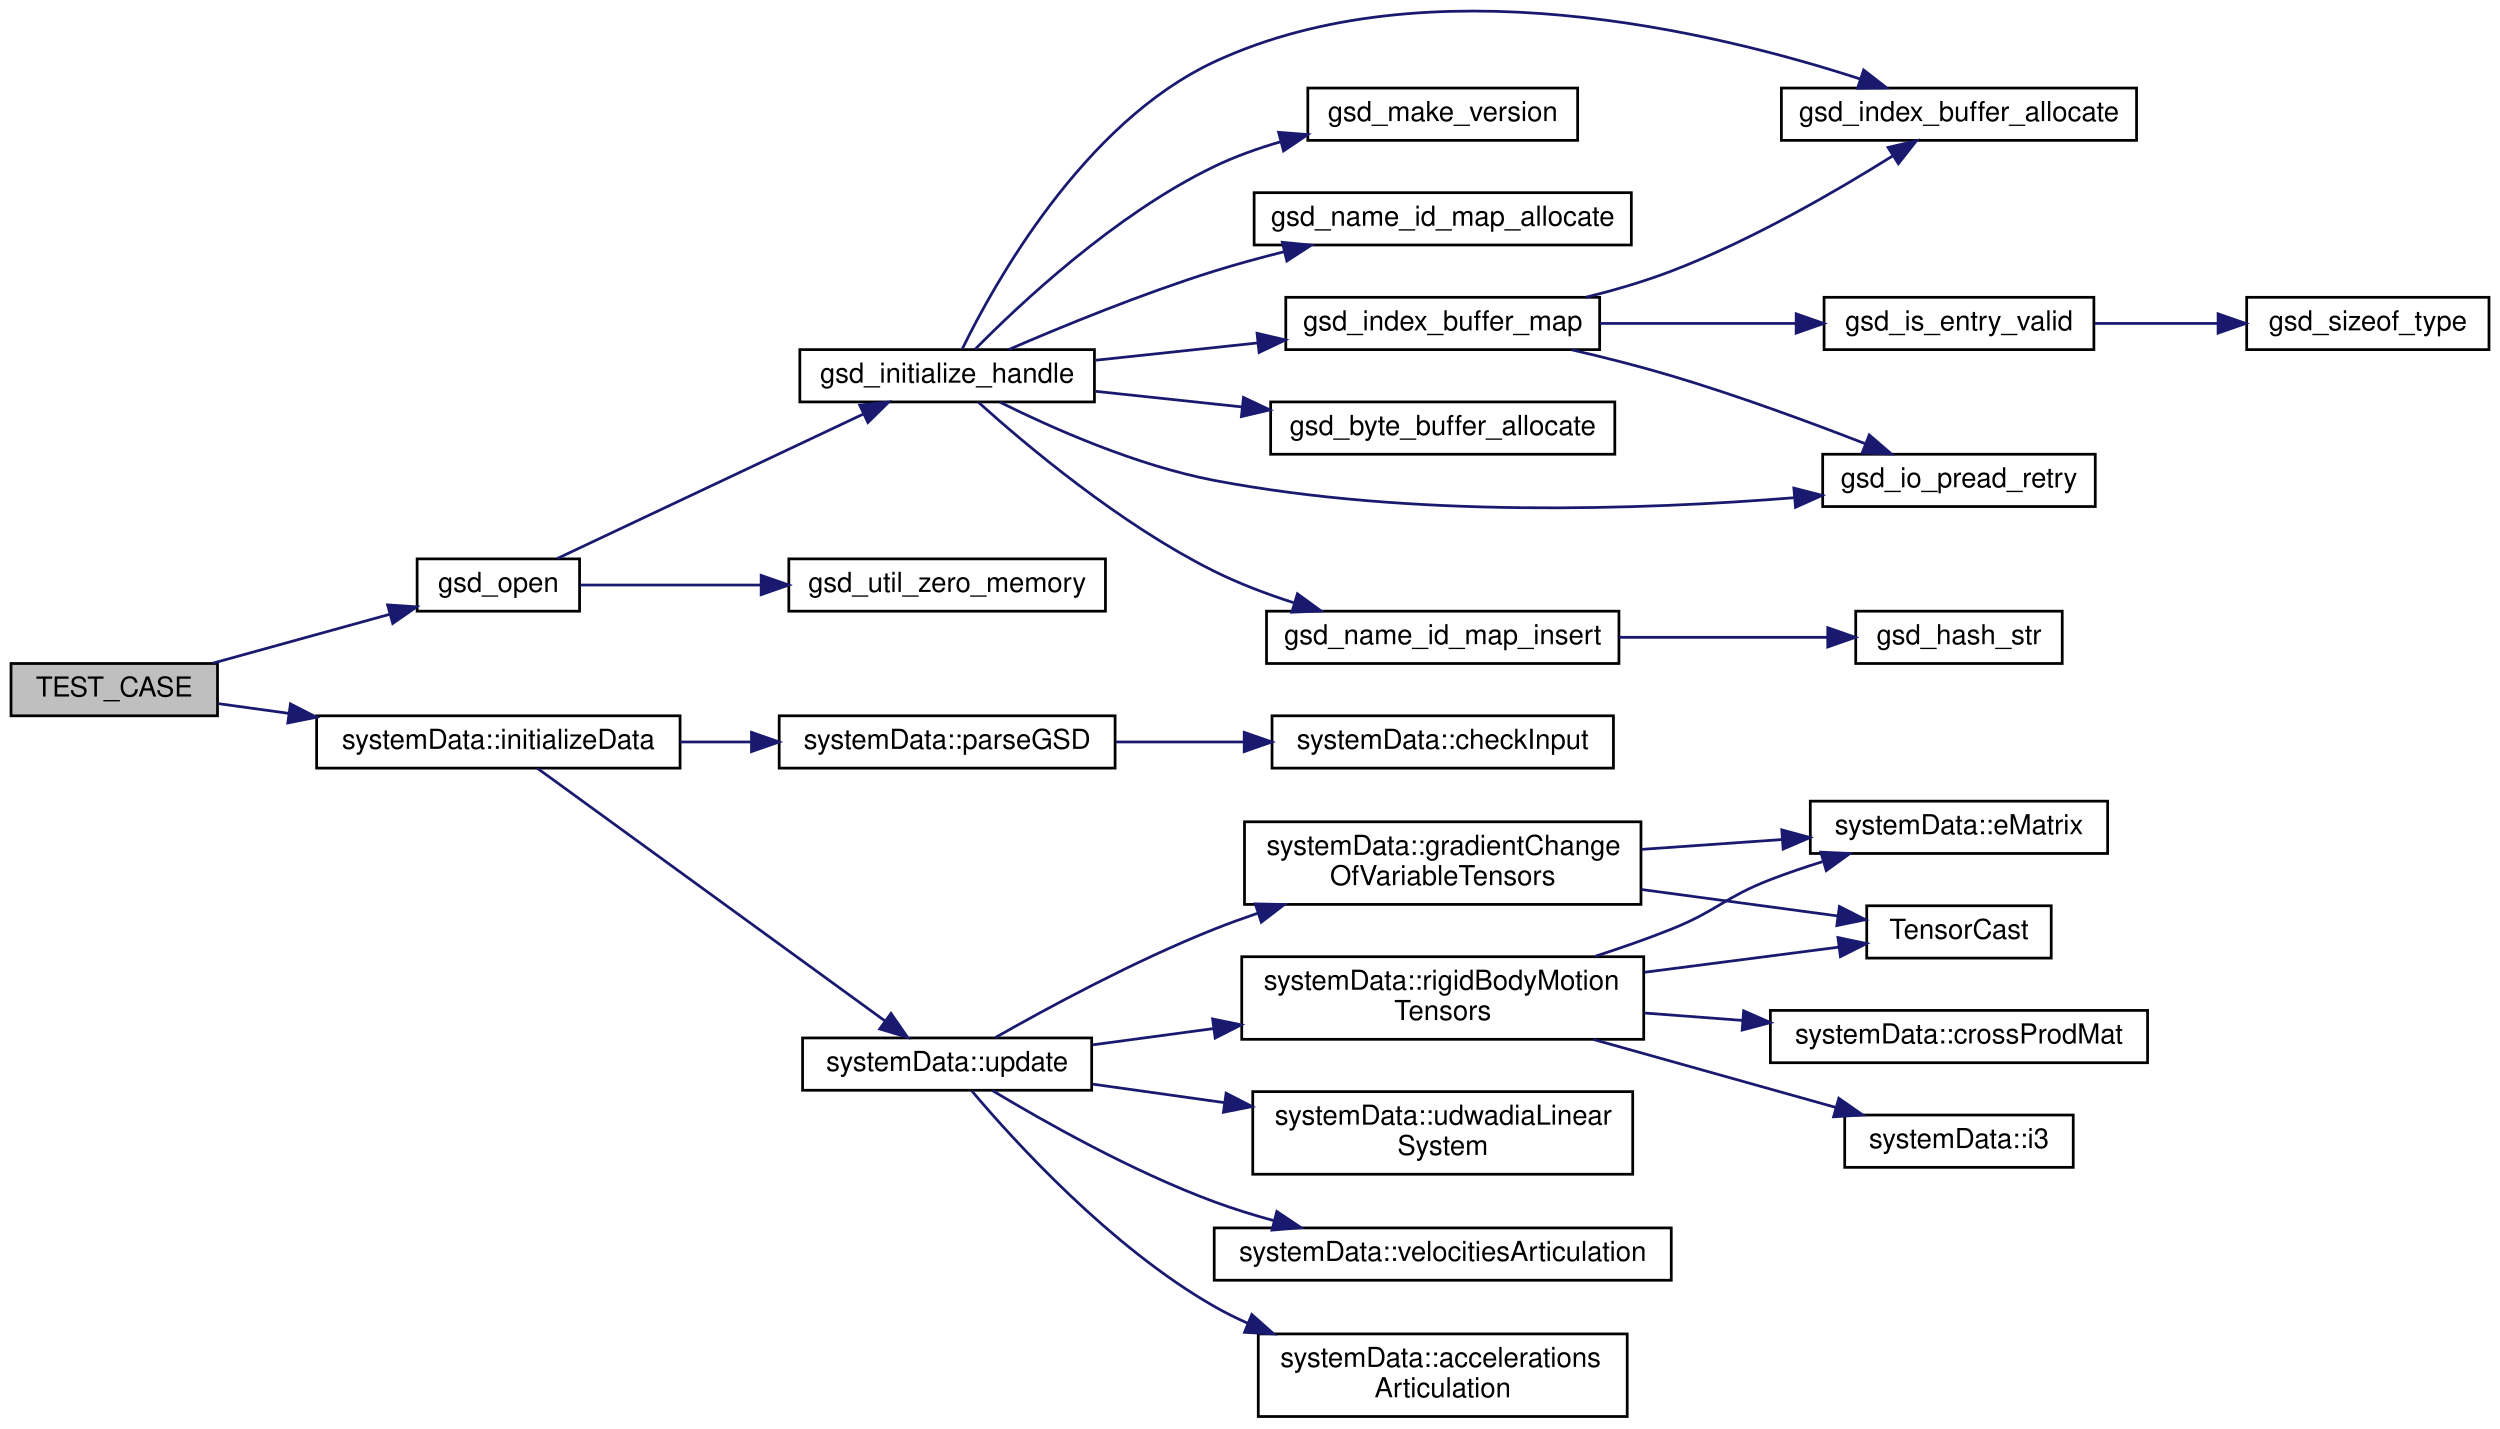
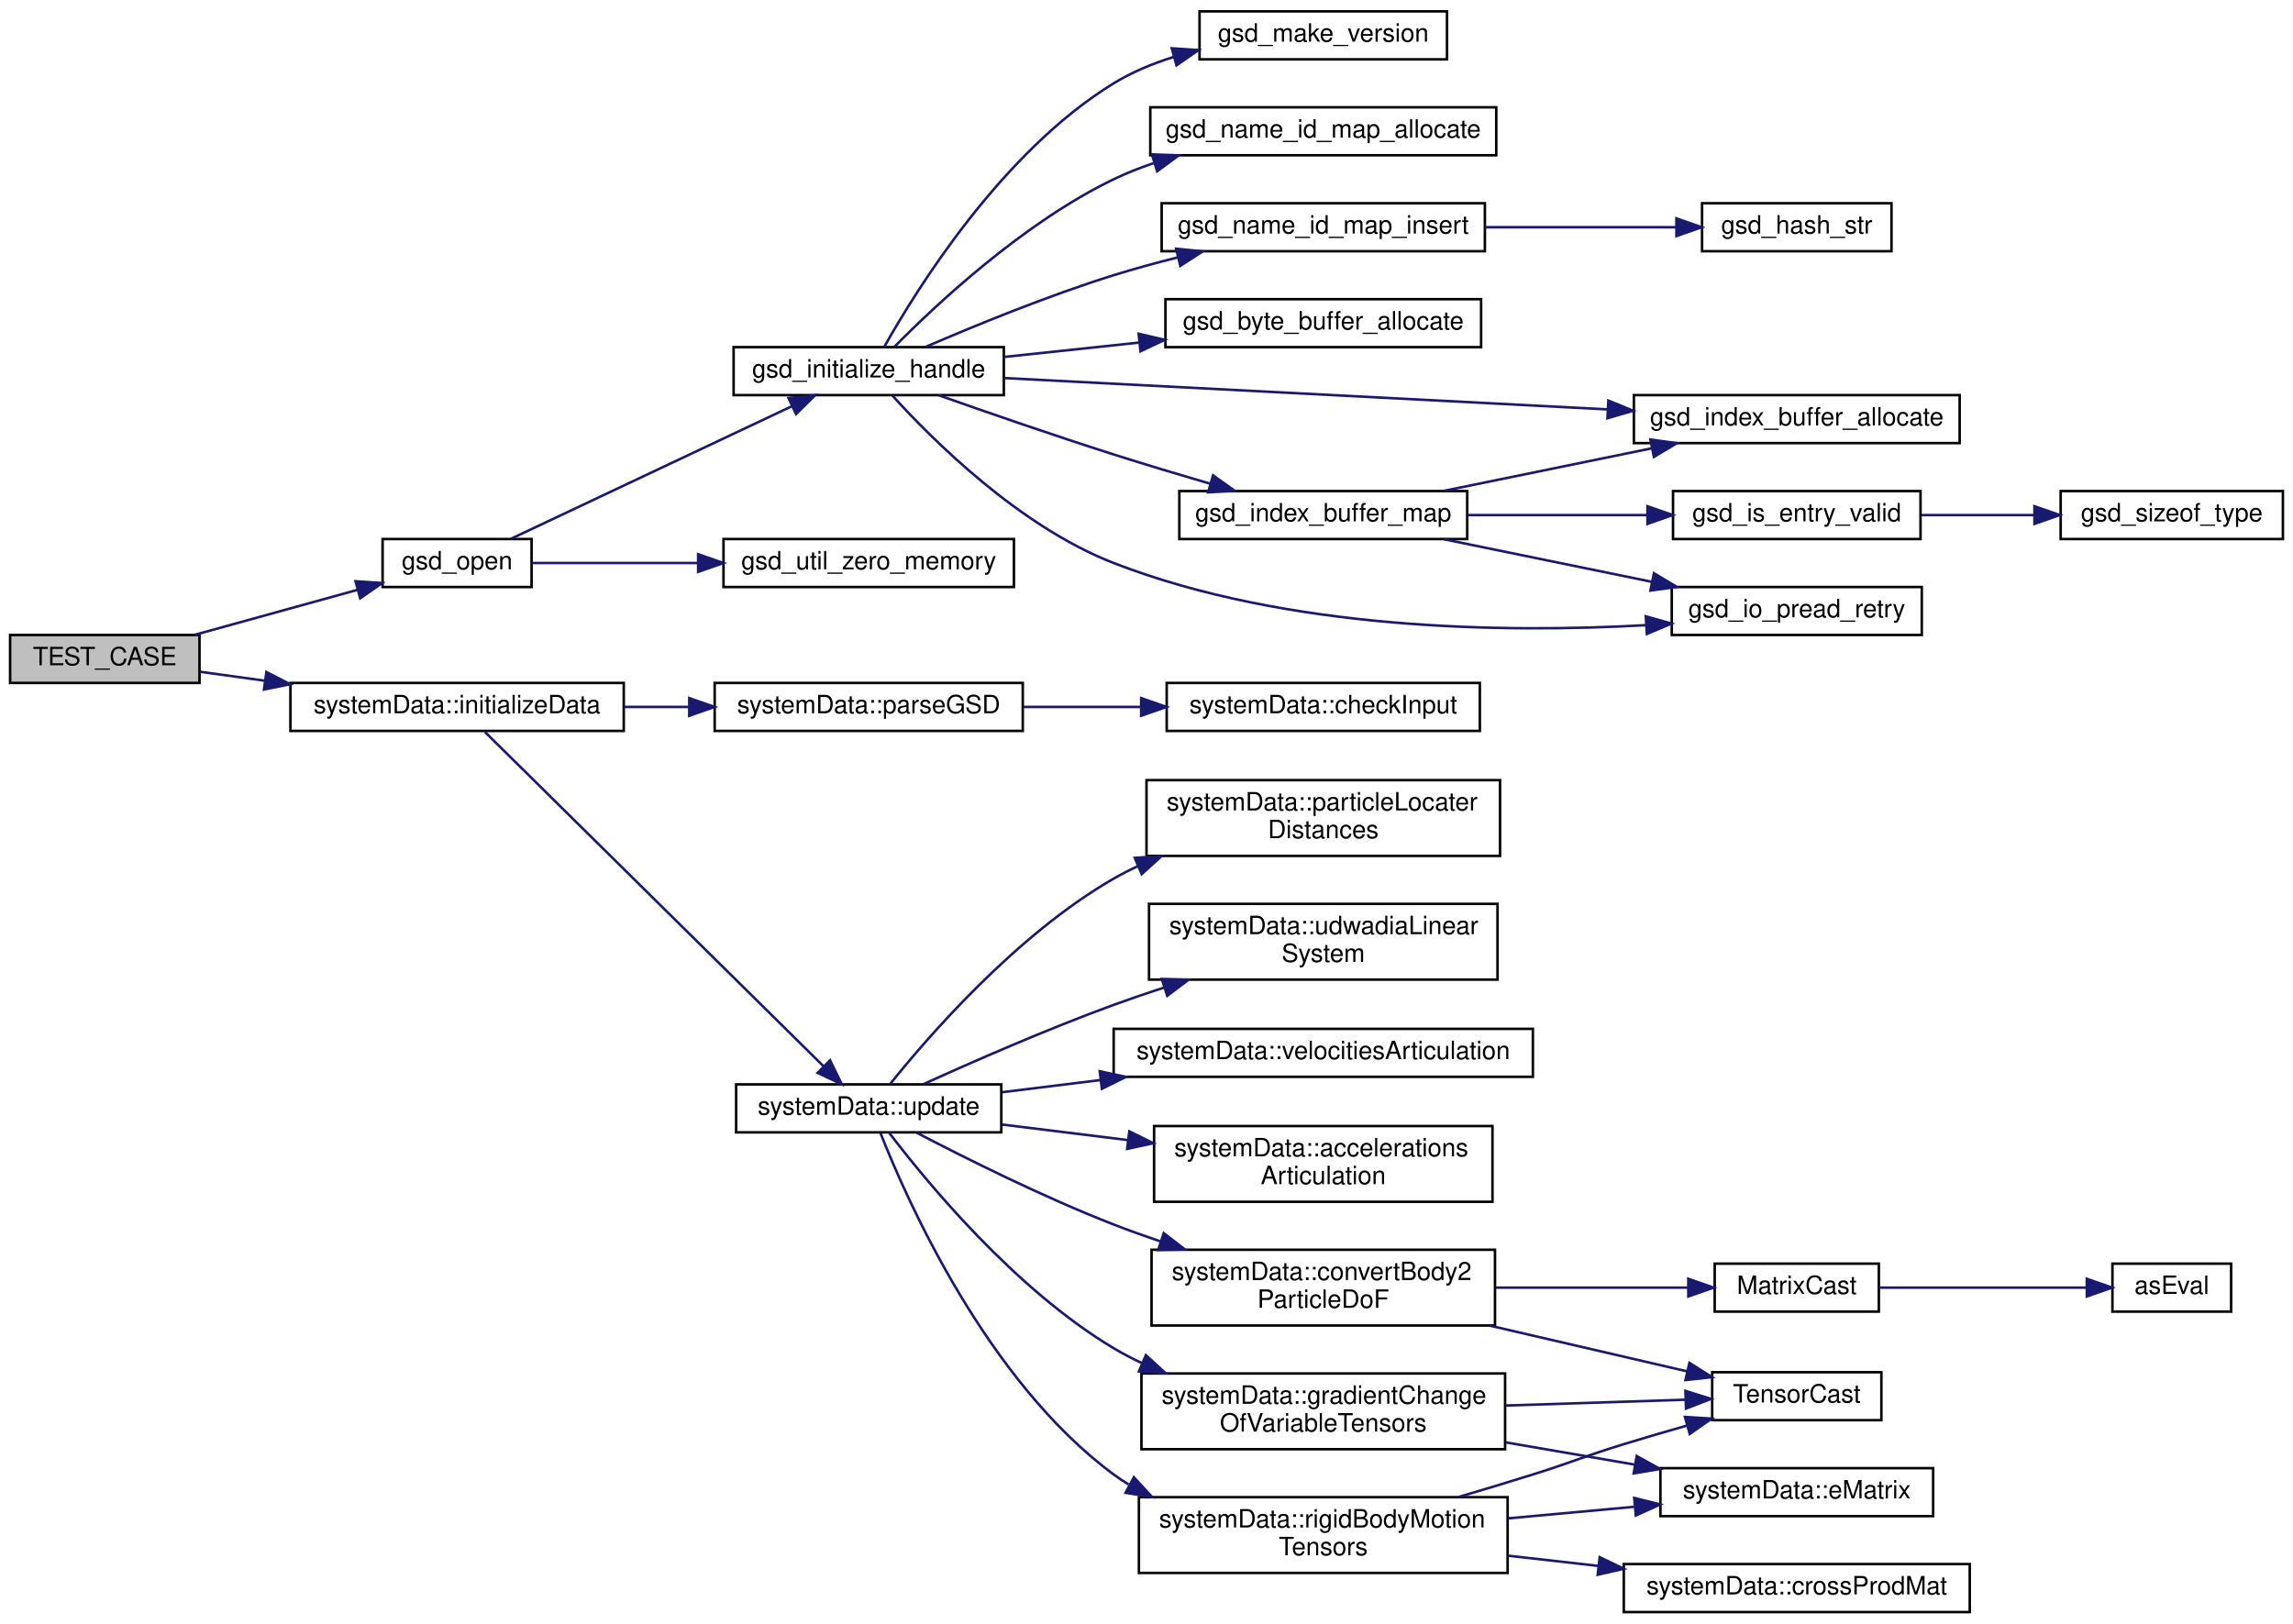
- <svg xmlns="http://www.w3.org/2000/svg" xmlns:xlink="http://www.w3.org/1999/xlink" width="908pt" height="519pt" viewBox="0.00 0.00 908.00 518.96">
-   <g id="graph0" class="graph" transform="scale(1 1) rotate(0) translate(4 514.96)">
+ <svg xmlns="http://www.w3.org/2000/svg" xmlns:xlink="http://www.w3.org/1999/xlink" width="908pt" height="643pt" viewBox="0.00 0.00 908.00 643.00">
+   <g id="graph0" class="graph" transform="scale(1 1) rotate(0) translate(4 639)">
    <g id="node1" class="node">
      <g id="a_node1">
        <a xlink:title=" ">
-           <polygon fill="#bfbfbf" stroke="black" points="0,-255 0,-274 75,-274 75,-255 0,-255" />
-           <text text-anchor="middle" x="37.5" y="-262" font-family="Helvetica,sans-Serif" font-size="10.00">TEST_CASE</text>
+           <polygon fill="#bfbfbf" stroke="black" points="0,-368.5 0,-387.5 75,-387.5 75,-368.5 0,-368.5" />
+           <text text-anchor="middle" x="37.5" y="-375.5" font-family="Helvetica,sans-Serif" font-size="10.00">TEST_CASE</text>
        </a>
      </g>
    </g>
    <g id="node2" class="node">
      <g id="a_node2">
        <a xlink:href="gsd_8c.html#ad8933dcce55fd8101b5688f382c10a8e" target="_top" xlink:title=" ">
-           <polygon fill="none" stroke="black" points="147.5,-293 147.5,-312 206.5,-312 206.5,-293 147.5,-293" />
-           <text text-anchor="middle" x="177" y="-300" font-family="Helvetica,sans-Serif" font-size="10.00">gsd_open</text>
+           <polygon fill="none" stroke="black" points="147.5,-406.5 147.5,-425.5 206.5,-425.5 206.5,-406.5 147.5,-406.5" />
+           <text text-anchor="middle" x="177" y="-413.5" font-family="Helvetica,sans-Serif" font-size="10.00">gsd_open</text>
        </a>
      </g>
    </g>
    <g id="edge1" class="edge">
-       <path fill="none" stroke="midnightblue" d="M73.2,-274.09C92.8,-279.51 117.34,-286.29 137.53,-291.87" />
-       <polygon fill="midnightblue" stroke="midnightblue" points="136.77,-295.29 147.34,-294.58 138.64,-288.54 136.77,-295.29" />
+       <path fill="none" stroke="midnightblue" d="M73.2,-387.59C92.8,-393.01 117.34,-399.79 137.53,-405.37" />
+       <polygon fill="midnightblue" stroke="midnightblue" points="136.77,-408.79 147.34,-408.08 138.64,-402.04 136.77,-408.79" />
    </g>
    <g id="node15" class="node">
      <g id="a_node15">
        <a xlink:href="classsystemData.html#ad2ba3455704ef6cec1aac76a417e91e9" target="_top" xlink:title="Function loads data from GSD file using GSDUtil class.">
-           <polygon fill="none" stroke="black" points="111,-236 111,-255 243,-255 243,-236 111,-236" />
-           <text text-anchor="middle" x="177" y="-243" font-family="Helvetica,sans-Serif" font-size="10.00">systemData::initializeData</text>
+           <polygon fill="none" stroke="black" points="111,-349.5 111,-368.5 243,-368.5 243,-349.5 111,-349.5" />
+           <text text-anchor="middle" x="177" y="-356.5" font-family="Helvetica,sans-Serif" font-size="10.00">systemData::initializeData</text>
        </a>
      </g>
    </g>
    <g id="edge16" class="edge">
-       <path fill="none" stroke="midnightblue" d="M75.35,-259.41C83.32,-258.31 92.04,-257.1 100.89,-255.88" />
-       <polygon fill="midnightblue" stroke="midnightblue" points="101.49,-259.33 110.91,-254.49 100.53,-252.4 101.49,-259.33" />
+       <path fill="none" stroke="midnightblue" d="M75.35,-372.91C83.32,-371.81 92.04,-370.6 100.89,-369.38" />
+       <polygon fill="midnightblue" stroke="midnightblue" points="101.49,-372.83 110.91,-367.99 100.53,-365.9 101.49,-372.83" />
    </g>
    <g id="node3" class="node">
      <g id="a_node3">
        <a xlink:href="gsd_8c.html#ac159dfbfd790607f85073ad2d8464a8b" target="_top" xlink:title=" ">
-           <polygon fill="none" stroke="black" points="286.5,-369 286.5,-388 393.5,-388 393.5,-369 286.5,-369" />
-           <text text-anchor="middle" x="340" y="-376" font-family="Helvetica,sans-Serif" font-size="10.00">gsd_initialize_handle</text>
+           <polygon fill="none" stroke="black" points="286.5,-482.5 286.5,-501.5 393.5,-501.5 393.5,-482.5 286.5,-482.5" />
+           <text text-anchor="middle" x="340" y="-489.5" font-family="Helvetica,sans-Serif" font-size="10.00">gsd_initialize_handle</text>
        </a>
      </g>
    </g>
    <g id="edge2" class="edge">
-       <path fill="none" stroke="midnightblue" d="M198.39,-312.13C226.46,-325.37 277.17,-349.31 309.41,-364.53" />
-       <polygon fill="midnightblue" stroke="midnightblue" points="308.24,-367.85 318.77,-368.95 311.23,-361.52 308.24,-367.85" />
+       <path fill="none" stroke="midnightblue" d="M198.39,-425.63C226.46,-438.87 277.17,-462.81 309.41,-478.03" />
+       <polygon fill="midnightblue" stroke="midnightblue" points="308.24,-481.35 318.77,-482.45 311.23,-475.02 308.24,-481.35" />
    </g>
    <g id="node14" class="node">
      <g id="a_node14">
        <a xlink:href="gsd_8c.html#a9b05d58560daee2512f03bedf7b2926d" target="_top" xlink:title=" ">
-           <polygon fill="none" stroke="black" points="282.5,-293 282.5,-312 397.5,-312 397.5,-293 282.5,-293" />
-           <text text-anchor="middle" x="340" y="-300" font-family="Helvetica,sans-Serif" font-size="10.00">gsd_util_zero_memory</text>
+           <polygon fill="none" stroke="black" points="282.5,-406.5 282.5,-425.5 397.5,-425.5 397.5,-406.5 282.5,-406.5" />
+           <text text-anchor="middle" x="340" y="-413.5" font-family="Helvetica,sans-Serif" font-size="10.00">gsd_util_zero_memory</text>
        </a>
      </g>
    </g>
    <g id="edge15" class="edge">
-       <path fill="none" stroke="midnightblue" d="M206.78,-302.5C225.06,-302.5 249.51,-302.5 272.41,-302.5" />
-       <polygon fill="midnightblue" stroke="midnightblue" points="272.45,-306 282.45,-302.5 272.45,-299 272.45,-306" />
+       <path fill="none" stroke="midnightblue" d="M206.78,-416C225.06,-416 249.51,-416 272.41,-416" />
+       <polygon fill="midnightblue" stroke="midnightblue" points="272.45,-419.5 282.45,-416 272.45,-412.5 272.45,-419.5" />
    </g>
    <g id="node4" class="node">
      <g id="a_node4">
        <a xlink:href="gsd_8c.html#aeaf487909ab334303fa478cf4a126d6f" target="_top" xlink:title=" ">
-           <polygon fill="none" stroke="black" points="457.5,-350 457.5,-369 582.5,-369 582.5,-350 457.5,-350" />
-           <text text-anchor="middle" x="520" y="-357" font-family="Helvetica,sans-Serif" font-size="10.00">gsd_byte_buffer_allocate</text>
+           <polygon fill="none" stroke="black" points="457.5,-501.5 457.5,-520.5 582.5,-520.5 582.5,-501.5 457.5,-501.5" />
+           <text text-anchor="middle" x="520" y="-508.5" font-family="Helvetica,sans-Serif" font-size="10.00">gsd_byte_buffer_allocate</text>
        </a>
      </g>
    </g>
    <g id="edge3" class="edge">
-       <path fill="none" stroke="midnightblue" d="M393.92,-372.85C410.54,-371.08 429.18,-369.09 446.9,-367.2" />
-       <polygon fill="midnightblue" stroke="midnightblue" points="447.62,-370.64 457.2,-366.1 446.88,-363.68 447.62,-370.64" />
+       <path fill="none" stroke="midnightblue" d="M393.92,-497.65C410.54,-499.42 429.18,-501.41 446.9,-503.3" />
+       <polygon fill="midnightblue" stroke="midnightblue" points="446.88,-506.82 457.2,-504.4 447.62,-499.86 446.88,-506.82" />
    </g>
    <g id="node5" class="node">
      <g id="a_node5">
        <a xlink:href="gsd_8c.html#ae1948c93f77d642c4e3797fe7e5f2095" target="_top" xlink:title=" ">
-           <polygon fill="none" stroke="black" points="643,-464 643,-483 772,-483 772,-464 643,-464" />
-           <text text-anchor="middle" x="707.5" y="-471" font-family="Helvetica,sans-Serif" font-size="10.00">gsd_index_buffer_allocate</text>
+           <polygon fill="none" stroke="black" points="643,-463.5 643,-482.5 772,-482.5 772,-463.5 643,-463.5" />
+           <text text-anchor="middle" x="707.5" y="-470.5" font-family="Helvetica,sans-Serif" font-size="10.00">gsd_index_buffer_allocate</text>
        </a>
      </g>
    </g>
    <g id="edge4" class="edge">
-       <path fill="none" stroke="midnightblue" d="M345.52,-388.29C356.92,-411.64 389.38,-470.34 437,-492.5 514.51,-528.56 618.25,-503.65 671.59,-486.3" />
-       <polygon fill="midnightblue" stroke="midnightblue" points="672.88,-489.56 681.25,-483.06 670.66,-482.92 672.88,-489.56" />
+       <path fill="none" stroke="midnightblue" d="M393.76,-489.26C456.5,-486 561.64,-480.53 632.49,-476.85" />
+       <polygon fill="midnightblue" stroke="midnightblue" points="632.89,-480.33 642.69,-476.32 632.52,-473.34 632.89,-480.33" />
    </g>
    <g id="node6" class="node">
      <g id="a_node6">
        <a xlink:href="gsd_8c.html#a6fe75caf6c4df550af2455a0c40bfbdf" target="_top" xlink:title=" ">
-           <polygon fill="none" stroke="black" points="463,-388 463,-407 577,-407 577,-388 463,-388" />
-           <text text-anchor="middle" x="520" y="-395" font-family="Helvetica,sans-Serif" font-size="10.00">gsd_index_buffer_map</text>
+           <polygon fill="none" stroke="black" points="463,-425.5 463,-444.5 577,-444.5 577,-425.5 463,-425.5" />
+           <text text-anchor="middle" x="520" y="-432.5" font-family="Helvetica,sans-Serif" font-size="10.00">gsd_index_buffer_map</text>
        </a>
      </g>
    </g>
    <g id="edge5" class="edge">
-       <path fill="none" stroke="midnightblue" d="M393.92,-384.15C412.42,-386.12 433.43,-388.37 452.87,-390.44" />
-       <polygon fill="midnightblue" stroke="midnightblue" points="452.56,-393.93 462.87,-391.51 453.3,-386.97 452.56,-393.93" />
+       <path fill="none" stroke="midnightblue" d="M367.79,-482.42C386.98,-475.65 413.49,-466.48 437,-459 449.38,-455.06 462.89,-451.01 475.3,-447.38" />
+       <polygon fill="midnightblue" stroke="midnightblue" points="476.35,-450.72 484.98,-444.57 474.4,-444 476.35,-450.72" />
    </g>
    <g id="node7" class="node">
      <g id="a_node7">
        <a xlink:href="gsd_8c.html#ac1f41abbefbfe35337e7053d766c089b" target="_top" xlink:title=" ">
-           <polygon fill="none" stroke="black" points="658,-331 658,-350 757,-350 757,-331 658,-331" />
-           <text text-anchor="middle" x="707.5" y="-338" font-family="Helvetica,sans-Serif" font-size="10.00">gsd_io_pread_retry</text>
+           <polygon fill="none" stroke="black" points="658,-387.5 658,-406.5 757,-406.5 757,-387.5 658,-387.5" />
+           <text text-anchor="middle" x="707.5" y="-394.5" font-family="Helvetica,sans-Serif" font-size="10.00">gsd_io_pread_retry</text>
        </a>
      </g>
    </g>
    <g id="edge10" class="edge">
-       <path fill="none" stroke="midnightblue" d="M359.14,-368.92C377.99,-359.54 408.65,-345.91 437,-340.5 508.46,-326.87 592.53,-329.8 647.53,-334.2" />
-       <polygon fill="midnightblue" stroke="midnightblue" points="647.53,-337.71 657.79,-335.06 648.12,-330.73 647.53,-337.71" />
+       <path fill="none" stroke="midnightblue" d="M349.34,-482.36C364.7,-465.4 399.34,-430.61 437,-416 505.75,-389.33 591.7,-388.25 647.79,-391.39" />
+       <polygon fill="midnightblue" stroke="midnightblue" points="647.71,-394.89 657.91,-392.02 648.15,-387.91 647.71,-394.89" />
    </g>
    <g id="node10" class="node">
      <g id="a_node10">
        <a xlink:href="gsd_8c.html#a493ef951956c9f98adff89a80ddb3fa6" target="_top" xlink:title=" ">
-           <polygon fill="none" stroke="black" points="471,-464 471,-483 569,-483 569,-464 471,-464" />
-           <text text-anchor="middle" x="520" y="-471" font-family="Helvetica,sans-Serif" font-size="10.00">gsd_make_version</text>
+           <polygon fill="none" stroke="black" points="471,-615.5 471,-634.5 569,-634.5 569,-615.5 471,-615.5" />
+           <text text-anchor="middle" x="520" y="-622.5" font-family="Helvetica,sans-Serif" font-size="10.00">gsd_make_version</text>
        </a>
      </g>
    </g>
    <g id="edge11" class="edge">
-       <path fill="none" stroke="midnightblue" d="M350.1,-388.07C366.1,-404.3 400.99,-437.17 437,-454.5 444.57,-458.14 452.88,-461.11 461.21,-463.52" />
-       <polygon fill="midnightblue" stroke="midnightblue" points="460.39,-466.92 470.95,-466.1 462.18,-460.16 460.39,-466.92" />
+       <path fill="none" stroke="midnightblue" d="M346.25,-501.77C358.76,-524.06 392.64,-578.85 437,-606 444.26,-610.44 452.45,-613.85 460.79,-616.45" />
+       <polygon fill="midnightblue" stroke="midnightblue" points="460.01,-619.87 470.59,-619.17 461.88,-613.13 460.01,-619.87" />
    </g>
    <g id="node11" class="node">
      <g id="a_node11">
        <a xlink:href="gsd_8c.html#aebfeb70fcbc089409a7179af7d814554" target="_top" xlink:title=" ">
-           <polygon fill="none" stroke="black" points="451.5,-426 451.5,-445 588.5,-445 588.5,-426 451.5,-426" />
-           <text text-anchor="middle" x="520" y="-433" font-family="Helvetica,sans-Serif" font-size="10.00">gsd_name_id_map_allocate</text>
+           <polygon fill="none" stroke="black" points="451.5,-577.5 451.5,-596.5 588.5,-596.5 588.5,-577.5 451.5,-577.5" />
+           <text text-anchor="middle" x="520" y="-584.5" font-family="Helvetica,sans-Serif" font-size="10.00">gsd_name_id_map_allocate</text>
        </a>
      </g>
    </g>
    <g id="edge12" class="edge">
-       <path fill="none" stroke="midnightblue" d="M362.4,-388.04C381.64,-396.36 410.82,-408.34 437,-416.5 445.12,-419.03 453.79,-421.4 462.34,-423.54" />
-       <polygon fill="midnightblue" stroke="midnightblue" points="461.73,-426.99 472.27,-425.94 463.38,-420.19 461.73,-426.99" />
+       <path fill="none" stroke="midnightblue" d="M350.1,-501.57C366.1,-517.8 400.99,-550.67 437,-568 442.02,-570.42 447.36,-572.53 452.82,-574.39" />
+       <polygon fill="midnightblue" stroke="midnightblue" points="452.14,-577.84 462.73,-577.45 454.21,-571.16 452.14,-577.84" />
    </g>
    <g id="node12" class="node">
      <g id="a_node12">
        <a xlink:href="gsd_8c.html#a6c8c2e5a49ac4eb01a95be2e0df06eb9" target="_top" xlink:title=" ">
-           <polygon fill="none" stroke="black" points="456,-274 456,-293 584,-293 584,-274 456,-274" />
-           <text text-anchor="middle" x="520" y="-281" font-family="Helvetica,sans-Serif" font-size="10.00">gsd_name_id_map_insert</text>
+           <polygon fill="none" stroke="black" points="456,-539.5 456,-558.5 584,-558.5 584,-539.5 456,-539.5" />
+           <text text-anchor="middle" x="520" y="-546.5" font-family="Helvetica,sans-Serif" font-size="10.00">gsd_name_id_map_insert</text>
        </a>
      </g>
    </g>
    <g id="edge13" class="edge">
-       <path fill="none" stroke="midnightblue" d="M351.4,-368.84C368.19,-353.72 402.84,-324.46 437,-307.5 446.07,-303 456.13,-299.19 466.01,-296.03" />
-       <polygon fill="midnightblue" stroke="midnightblue" points="467.22,-299.32 475.79,-293.08 465.2,-292.62 467.22,-299.32" />
+       <path fill="none" stroke="midnightblue" d="M362.4,-501.54C381.64,-509.86 410.82,-521.84 437,-530 445.12,-532.53 453.79,-534.9 462.34,-537.04" />
+       <polygon fill="midnightblue" stroke="midnightblue" points="461.73,-540.49 472.27,-539.44 463.38,-533.69 461.73,-540.49" />
    </g>
    <g id="edge6" class="edge">
-       <path fill="none" stroke="midnightblue" d="M571.96,-407.01C582.39,-409.59 593.17,-412.74 603,-416.5 632.07,-427.63 663.05,-445.59 683.45,-458.38" />
-       <polygon fill="midnightblue" stroke="midnightblue" points="681.73,-461.43 692.04,-463.85 685.49,-455.52 681.73,-461.43" />
+       <path fill="none" stroke="midnightblue" d="M567.81,-444.59C592.84,-449.72 623.84,-456.07 650.18,-461.46" />
+       <polygon fill="midnightblue" stroke="midnightblue" points="649.53,-464.9 660.03,-463.48 650.93,-458.04 649.53,-464.9" />
    </g>
    <g id="edge7" class="edge">
-       <path fill="none" stroke="midnightblue" d="M566.81,-387.94C578.67,-385.18 591.38,-381.97 603,-378.5 626.96,-371.36 653.42,-361.61 673.58,-353.77" />
-       <polygon fill="midnightblue" stroke="midnightblue" points="674.91,-357.01 682.94,-350.1 672.35,-350.5 674.91,-357.01" />
+       <path fill="none" stroke="midnightblue" d="M567.81,-425.41C592.84,-420.28 623.84,-413.93 650.18,-408.54" />
+       <polygon fill="midnightblue" stroke="midnightblue" points="650.93,-411.96 660.03,-406.52 649.53,-405.1 650.93,-411.96" />
    </g>
    <g id="node8" class="node">
      <g id="a_node8">
        <a xlink:href="gsd_8c.html#ab5d19295bedec41b7919caec2cb22759" target="_top" xlink:title=" ">
-           <polygon fill="none" stroke="black" points="658.5,-388 658.5,-407 756.5,-407 756.5,-388 658.5,-388" />
-           <text text-anchor="middle" x="707.5" y="-395" font-family="Helvetica,sans-Serif" font-size="10.00">gsd_is_entry_valid</text>
+           <polygon fill="none" stroke="black" points="658.5,-425.5 658.5,-444.5 756.5,-444.5 756.5,-425.5 658.5,-425.5" />
+           <text text-anchor="middle" x="707.5" y="-432.5" font-family="Helvetica,sans-Serif" font-size="10.00">gsd_is_entry_valid</text>
        </a>
      </g>
    </g>
    <g id="edge8" class="edge">
-       <path fill="none" stroke="midnightblue" d="M577.16,-397.5C599.63,-397.5 625.51,-397.5 648.19,-397.5" />
-       <polygon fill="midnightblue" stroke="midnightblue" points="648.37,-401 658.37,-397.5 648.37,-394 648.37,-401" />
+       <path fill="none" stroke="midnightblue" d="M577.16,-435C599.63,-435 625.51,-435 648.19,-435" />
+       <polygon fill="midnightblue" stroke="midnightblue" points="648.37,-438.5 658.37,-435 648.37,-431.5 648.37,-438.5" />
    </g>
    <g id="node9" class="node">
      <g id="a_node9">
        <a xlink:href="gsd_8c.html#ab1d1a8a5f73b37df0c706f41df3bdd69" target="_top" xlink:title=" ">
-           <polygon fill="none" stroke="black" points="812,-388 812,-407 900,-407 900,-388 812,-388" />
-           <text text-anchor="middle" x="856" y="-395" font-family="Helvetica,sans-Serif" font-size="10.00">gsd_sizeof_type</text>
+           <polygon fill="none" stroke="black" points="812,-425.5 812,-444.5 900,-444.5 900,-425.5 812,-425.5" />
+           <text text-anchor="middle" x="856" y="-432.5" font-family="Helvetica,sans-Serif" font-size="10.00">gsd_sizeof_type</text>
        </a>
      </g>
    </g>
    <g id="edge9" class="edge">
-       <path fill="none" stroke="midnightblue" d="M756.88,-397.5C771.09,-397.5 786.73,-397.5 801.26,-397.5" />
-       <polygon fill="midnightblue" stroke="midnightblue" points="801.61,-401 811.61,-397.5 801.61,-394 801.61,-401" />
+       <path fill="none" stroke="midnightblue" d="M756.88,-435C771.09,-435 786.73,-435 801.26,-435" />
+       <polygon fill="midnightblue" stroke="midnightblue" points="801.61,-438.5 811.61,-435 801.61,-431.5 801.61,-438.5" />
    </g>
    <g id="node13" class="node">
      <g id="a_node13">
        <a xlink:href="gsd_8c.html#a6d8087323ec29c58d907b9462b4a31da" target="_top" xlink:title=" ">
-           <polygon fill="none" stroke="black" points="670,-274 670,-293 745,-293 745,-274 670,-274" />
-           <text text-anchor="middle" x="707.5" y="-281" font-family="Helvetica,sans-Serif" font-size="10.00">gsd_hash_str</text>
+           <polygon fill="none" stroke="black" points="670,-539.5 670,-558.5 745,-558.5 745,-539.5 670,-539.5" />
+           <text text-anchor="middle" x="707.5" y="-546.5" font-family="Helvetica,sans-Serif" font-size="10.00">gsd_hash_str</text>
        </a>
      </g>
    </g>
    <g id="edge14" class="edge">
-       <path fill="none" stroke="midnightblue" d="M584.06,-283.5C608.84,-283.5 636.77,-283.5 659.69,-283.5" />
-       <polygon fill="midnightblue" stroke="midnightblue" points="659.84,-287 669.84,-283.5 659.84,-280 659.84,-287" />
+       <path fill="none" stroke="midnightblue" d="M584.06,-549C608.84,-549 636.77,-549 659.69,-549" />
+       <polygon fill="midnightblue" stroke="midnightblue" points="659.84,-552.5 669.84,-549 659.84,-545.5 659.84,-552.5" />
    </g>
    <g id="node16" class="node">
      <g id="a_node16">
        <a xlink:href="classsystemData.html#a74a503e80869c3ef4a9b6edefd132726" target="_top" xlink:title="Passes this (systemData shared pointer instance) into GSDUtil constructor to load data from input GSD...">
-           <polygon fill="none" stroke="black" points="279,-236 279,-255 401,-255 401,-236 279,-236" />
-           <text text-anchor="middle" x="340" y="-243" font-family="Helvetica,sans-Serif" font-size="10.00">systemData::parseGSD</text>
+           <polygon fill="none" stroke="black" points="279,-349.5 279,-368.5 401,-368.5 401,-349.5 279,-349.5" />
+           <text text-anchor="middle" x="340" y="-356.5" font-family="Helvetica,sans-Serif" font-size="10.00">systemData::parseGSD</text>
        </a>
      </g>
    </g>
    <g id="edge17" class="edge">
-       <path fill="none" stroke="midnightblue" d="M243.02,-245.5C251.55,-245.5 260.32,-245.5 268.93,-245.5" />
-       <polygon fill="midnightblue" stroke="midnightblue" points="268.94,-249 278.94,-245.5 268.94,-242 268.94,-249" />
+       <path fill="none" stroke="midnightblue" d="M243.02,-359C251.55,-359 260.32,-359 268.93,-359" />
+       <polygon fill="midnightblue" stroke="midnightblue" points="268.94,-362.5 278.94,-359 268.94,-355.5 268.94,-362.5" />
    </g>
    <g id="node18" class="node">
      <g id="a_node18">
        <a xlink:href="classsystemData.html#abe08e8ef40710f40f585342d24076085" target="_top" xlink:title="Updates all relevant rigid body motion tensors, respective gradients, and kinematic/Udwadia constrain...">
-           <polygon fill="none" stroke="black" points="287.5,-119 287.5,-138 392.5,-138 392.5,-119 287.5,-119" />
-           <text text-anchor="middle" x="340" y="-126" font-family="Helvetica,sans-Serif" font-size="10.00">systemData::update</text>
+           <polygon fill="none" stroke="black" points="287.5,-190.5 287.5,-209.5 392.5,-209.5 392.5,-190.5 287.5,-190.5" />
+           <text text-anchor="middle" x="340" y="-197.5" font-family="Helvetica,sans-Serif" font-size="10.00">systemData::update</text>
        </a>
      </g>
    </g>
    <g id="edge19" class="edge">
-       <path fill="none" stroke="midnightblue" d="M191.18,-235.93C218.89,-215.79 283.45,-168.87 317.34,-144.24" />
-       <polygon fill="midnightblue" stroke="midnightblue" points="319.61,-146.92 325.64,-138.21 315.5,-141.25 319.61,-146.92" />
+       <path fill="none" stroke="midnightblue" d="M188.07,-349.05C214.97,-322.49 288.69,-249.68 322.12,-216.67" />
+       <polygon fill="midnightblue" stroke="midnightblue" points="324.69,-219.06 329.34,-209.54 319.77,-214.07 324.69,-219.06" />
    </g>
    <g id="node17" class="node">
      <g id="a_node17">
        <a xlink:href="classsystemData.html#a3f978844a3292e9ca096be6741c48dc2" target="_top" xlink:title="Various assertions to check data loaded from GSD is at least physical.">
-           <polygon fill="none" stroke="black" points="458,-236 458,-255 582,-255 582,-236 458,-236" />
-           <text text-anchor="middle" x="520" y="-243" font-family="Helvetica,sans-Serif" font-size="10.00">systemData::checkInput</text>
+           <polygon fill="none" stroke="black" points="458,-349.5 458,-368.5 582,-368.5 582,-349.5 458,-349.5" />
+           <text text-anchor="middle" x="520" y="-356.5" font-family="Helvetica,sans-Serif" font-size="10.00">systemData::checkInput</text>
        </a>
      </g>
    </g>
    <g id="edge18" class="edge">
-       <path fill="none" stroke="midnightblue" d="M401.26,-245.5C416.24,-245.5 432.43,-245.5 447.87,-245.5" />
-       <polygon fill="midnightblue" stroke="midnightblue" points="447.89,-249 457.89,-245.5 447.89,-242 447.89,-249" />
+       <path fill="none" stroke="midnightblue" d="M401.26,-359C416.24,-359 432.43,-359 447.87,-359" />
+       <polygon fill="midnightblue" stroke="midnightblue" points="447.89,-362.5 457.89,-359 447.89,-355.5 447.89,-362.5" />
    </g>
    <g id="node19" class="node">
      <g id="a_node19">
        <a xlink:href="classsystemData.html#ac981cce9f038194aea9f48f57252ca7b" target="_top" xlink:title="Computes the articulation (linear) accelerations of the particles relative to their respective locate...">
-           <polygon fill="none" stroke="black" points="453,-0.5 453,-30.5 587,-30.5 587,-0.5 453,-0.5" />
-           <text text-anchor="start" x="461" y="-18.5" font-family="Helvetica,sans-Serif" font-size="10.00">systemData::accelerations</text>
-           <text text-anchor="middle" x="520" y="-7.5" font-family="Helvetica,sans-Serif" font-size="10.00">Articulation</text>
+           <polygon fill="none" stroke="black" points="453,-163 453,-193 587,-193 587,-163 453,-163" />
+           <text text-anchor="start" x="461" y="-181" font-family="Helvetica,sans-Serif" font-size="10.00">systemData::accelerations</text>
+           <text text-anchor="middle" x="520" y="-170" font-family="Helvetica,sans-Serif" font-size="10.00">Articulation</text>
        </a>
      </g>
    </g>
    <g id="edge20" class="edge">
-       <path fill="none" stroke="midnightblue" d="M348.93,-118.79C364.15,-100.76 399.3,-62.03 437,-40.5 440.89,-38.28 444.99,-36.24 449.21,-34.36" />
-       <polygon fill="midnightblue" stroke="midnightblue" points="450.66,-37.55 458.58,-30.51 448,-31.07 450.66,-37.55" />
+       <path fill="none" stroke="midnightblue" d="M392.96,-193.58C408.43,-191.67 425.71,-189.53 442.4,-187.47" />
+       <polygon fill="midnightblue" stroke="midnightblue" points="443.2,-190.9 452.69,-186.2 442.34,-183.95 443.2,-190.9" />
    </g>
    <g id="node20" class="node">
      <g id="a_node20">
+         <a xlink:href="classsystemData.html#a2a35b86c91b3a2eb19612e6a2124a3ae" target="_top" xlink:title="Computes the particle D.o.F. from the body D.o.F.">
+           <polygon fill="none" stroke="black" points="452,-114 452,-144 588,-144 588,-114 452,-114" />
+           <text text-anchor="start" x="460" y="-132" font-family="Helvetica,sans-Serif" font-size="10.00">systemData::convertBody2</text>
+           <text text-anchor="middle" x="520" y="-121" font-family="Helvetica,sans-Serif" font-size="10.00">ParticleDoF</text>
+         </a>
+       </g>
+     </g>
+     <g id="edge21" class="edge">
+       <path fill="none" stroke="midnightblue" d="M359.04,-190.34C378.07,-180.4 409.1,-164.87 437,-154 442.92,-151.7 449.14,-149.47 455.4,-147.35" />
+       <polygon fill="midnightblue" stroke="midnightblue" points="456.82,-150.57 465.23,-144.12 454.64,-143.91 456.82,-150.57" />
+     </g>
+     <g id="node24" class="node">
+       <g id="a_node24">
        <a xlink:href="classsystemData.html#a3c41026c4b66d4f6e6e22a6398c6ced8" target="_top" xlink:title="Computes the gradients rigid body motion connectivity tensors and tensors associated with change of v...">
-           <polygon fill="none" stroke="black" points="448,-186.5 448,-216.5 592,-216.5 592,-186.5 448,-186.5" />
-           <text text-anchor="start" x="456" y="-204.5" font-family="Helvetica,sans-Serif" font-size="10.00">systemData::gradientChange</text>
-           <text text-anchor="middle" x="520" y="-193.5" font-family="Helvetica,sans-Serif" font-size="10.00">OfVariableTensors</text>
-         </a>
-       </g>
-     </g>
-     <g id="edge21" class="edge">
-       <path fill="none" stroke="midnightblue" d="M357.55,-138.16C376.34,-148.83 408.13,-166.03 437,-177.5 442.08,-179.52 447.4,-181.46 452.79,-183.29" />
-       <polygon fill="midnightblue" stroke="midnightblue" points="451.91,-186.69 462.51,-186.48 454.1,-180.04 451.91,-186.69" />
+           <polygon fill="none" stroke="black" points="448,-65 448,-95 592,-95 592,-65 448,-65" />
+           <text text-anchor="start" x="456" y="-83" font-family="Helvetica,sans-Serif" font-size="10.00">systemData::gradientChange</text>
+           <text text-anchor="middle" x="520" y="-72" font-family="Helvetica,sans-Serif" font-size="10.00">OfVariableTensors</text>
+         </a>
+       </g>
+     </g>
+     <g id="edge25" class="edge">
+       <path fill="none" stroke="midnightblue" d="M348.07,-190.38C362.59,-171.29 397.74,-128.43 437,-105 440.59,-102.85 444.39,-100.88 448.3,-99.06" />
+       <polygon fill="midnightblue" stroke="midnightblue" points="449.75,-102.25 457.58,-95.1 447,-95.81 449.75,-102.25" />
+     </g>
+     <g id="node26" class="node">
+       <g id="a_node26">
+         <a xlink:href="classsystemData.html#a13eff8db030640c1075a7d03acdeecb6" target="_top" xlink:title="Computes the distance from each particle to its respective body's locater point.">
+           <polygon fill="none" stroke="black" points="450,-300 450,-330 590,-330 590,-300 450,-300" />
+           <text text-anchor="start" x="458" y="-318" font-family="Helvetica,sans-Serif" font-size="10.00">systemData::particleLocater</text>
+           <text text-anchor="middle" x="520" y="-307" font-family="Helvetica,sans-Serif" font-size="10.00">Distances</text>
+         </a>
+       </g>
+     </g>
+     <g id="edge28" class="edge">
+       <path fill="none" stroke="midnightblue" d="M348.37,-209.52C363.16,-227.99 398.38,-268.8 437,-291 440.05,-292.75 443.24,-294.39 446.51,-295.91" />
+       <polygon fill="midnightblue" stroke="midnightblue" points="445.36,-299.22 455.93,-299.91 448.1,-292.78 445.36,-299.22" />
+     </g>
+     <g id="node27" class="node">
+       <g id="a_node27">
+         <a xlink:href="classsystemData.html#a05afc9e7e7423d88def51ec43ab91a33" target="_top" xlink:title="Computes the rigid body motion connectivity tensors.">
+           <polygon fill="none" stroke="black" points="447,-16 447,-46 593,-46 593,-16 447,-16" />
+           <text text-anchor="start" x="455" y="-34" font-family="Helvetica,sans-Serif" font-size="10.00">systemData::rigidBodyMotion</text>
+           <text text-anchor="middle" x="520" y="-23" font-family="Helvetica,sans-Serif" font-size="10.00">Tensors</text>
+         </a>
+       </g>
+     </g>
+     <g id="edge29" class="edge">
+       <path fill="none" stroke="midnightblue" d="M344.68,-190.17C354.98,-164 386.7,-92.09 437,-55 438.89,-53.61 440.86,-52.29 442.9,-51.05" />
+       <polygon fill="midnightblue" stroke="midnightblue" points="445,-53.9 452.17,-46.1 441.7,-47.73 445,-53.9" />
+     </g>
+     <g id="node29" class="node">
+       <g id="a_node29">
+         <a xlink:href="classsystemData.html#aaf3a4980d7dc49d7339a828ed95ee4d6" target="_top" xlink:title="Computes the Udwadia constraint matrix and vector to uphold the quaternion unitary norm for each body...">
+           <polygon fill="none" stroke="black" points="451,-251 451,-281 589,-281 589,-251 451,-251" />
+           <text text-anchor="start" x="459" y="-269" font-family="Helvetica,sans-Serif" font-size="10.00">systemData::udwadiaLinear</text>
+           <text text-anchor="middle" x="520" y="-258" font-family="Helvetica,sans-Serif" font-size="10.00">System</text>
+         </a>
+       </g>
+     </g>
+     <g id="edge33" class="edge">
+       <path fill="none" stroke="midnightblue" d="M361.71,-209.61C380.98,-218.37 410.61,-231.37 437,-241 443.39,-243.33 450.11,-245.62 456.84,-247.82" />
+       <polygon fill="midnightblue" stroke="midnightblue" points="456.07,-251.25 466.67,-250.97 458.21,-244.59 456.07,-251.25" />
+     </g>
+     <g id="node30" class="node">
+       <g id="a_node30">
+         <a xlink:href="classsystemData.html#a6bd16f2dd99236594ce5b12cd2cab57a" target="_top" xlink:title="Computes the articulation (linear) velocities of the particles relative to their respective locater p...">
+           <polygon fill="none" stroke="black" points="437,-212.5 437,-231.5 603,-231.5 603,-212.5 437,-212.5" />
+           <text text-anchor="middle" x="520" y="-219.5" font-family="Helvetica,sans-Serif" font-size="10.00">systemData::velocitiesArticulation</text>
+         </a>
+       </g>
+     </g>
+     <g id="edge34" class="edge">
+       <path fill="none" stroke="midnightblue" d="M392.96,-206.42C405.15,-207.93 418.46,-209.57 431.72,-211.21" />
+       <polygon fill="midnightblue" stroke="midnightblue" points="431.48,-214.71 441.83,-212.46 432.33,-207.76 431.48,-214.71" />
+     </g>
+     <g id="node21" class="node">
+       <g id="a_node21">
+         <a xlink:href="helper__eigenTensorConversion_8hpp.html#a556d08b55a6ad7cd703b6db06194e5cf" target="_top" xlink:title=" ">
+           <polygon fill="none" stroke="black" points="675,-119.5 675,-138.5 740,-138.5 740,-119.5 675,-119.5" />
+           <text text-anchor="middle" x="707.5" y="-126.5" font-family="Helvetica,sans-Serif" font-size="10.00">MatrixCast</text>
+         </a>
+       </g>
+     </g>
+     <g id="edge22" class="edge">
+       <path fill="none" stroke="midnightblue" d="M588.23,-129C613.65,-129 641.85,-129 664.33,-129" />
+       <polygon fill="midnightblue" stroke="midnightblue" points="664.55,-132.5 674.55,-129 664.55,-125.5 664.55,-132.5" />
    </g>
    <g id="node23" class="node">
      <g id="a_node23">
-         <a xlink:href="classsystemData.html#a05afc9e7e7423d88def51ec43ab91a33" target="_top" xlink:title="Computes the rigid body motion connectivity tensors.">
-           <polygon fill="none" stroke="black" points="447,-137.5 447,-167.5 593,-167.5 593,-137.5 447,-137.5" />
-           <text text-anchor="start" x="455" y="-155.5" font-family="Helvetica,sans-Serif" font-size="10.00">systemData::rigidBodyMotion</text>
-           <text text-anchor="middle" x="520" y="-144.5" font-family="Helvetica,sans-Serif" font-size="10.00">Tensors</text>
+         <a xlink:href="helper__eigenTensorConversion_8hpp.html#a3a32f7de3f099464192073a93b34d580" target="_top" xlink:title="Convert Eigen::Matrix --&gt; Eigen::Tensor.">
+           <polygon fill="none" stroke="black" points="674,-76.5 674,-95.5 741,-95.5 741,-76.5 674,-76.5" />
+           <text text-anchor="middle" x="707.5" y="-83.5" font-family="Helvetica,sans-Serif" font-size="10.00">TensorCast</text>
        </a>
      </g>
    </g>
    <g id="edge24" class="edge">
-       <path fill="none" stroke="midnightblue" d="M392.96,-135.51C406.64,-137.35 421.73,-139.38 436.58,-141.39" />
-       <polygon fill="midnightblue" stroke="midnightblue" points="436.42,-144.9 446.8,-142.76 437.35,-137.96 436.42,-144.9" />
-     </g>
-     <g id="node26" class="node">
-       <g id="a_node26">
-         <a xlink:href="classsystemData.html#aaf3a4980d7dc49d7339a828ed95ee4d6" target="_top" xlink:title="Computes the Udwadia constraint matrix and vector to uphold the quaternion unitary norm for each body...">
-           <polygon fill="none" stroke="black" points="451,-88.5 451,-118.5 589,-118.5 589,-88.5 451,-88.5" />
-           <text text-anchor="start" x="459" y="-106.5" font-family="Helvetica,sans-Serif" font-size="10.00">systemData::udwadiaLinear</text>
-           <text text-anchor="middle" x="520" y="-95.5" font-family="Helvetica,sans-Serif" font-size="10.00">System</text>
-         </a>
-       </g>
-     </g>
-     <g id="edge29" class="edge">
-       <path fill="none" stroke="midnightblue" d="M392.96,-121.2C407.92,-119.1 424.57,-116.76 440.75,-114.49" />
-       <polygon fill="midnightblue" stroke="midnightblue" points="441.32,-117.94 450.74,-113.09 440.35,-111.01 441.32,-117.94" />
-     </g>
-     <g id="node27" class="node">
-       <g id="a_node27">
-         <a xlink:href="classsystemData.html#a6bd16f2dd99236594ce5b12cd2cab57a" target="_top" xlink:title="Computes the articulation (linear) velocities of the particles relative to their respective locater p...">
-           <polygon fill="none" stroke="black" points="437,-50 437,-69 603,-69 603,-50 437,-50" />
-           <text text-anchor="middle" x="520" y="-57" font-family="Helvetica,sans-Serif" font-size="10.00">systemData::velocitiesArticulation</text>
-         </a>
-       </g>
-     </g>
-     <g id="edge30" class="edge">
-       <path fill="none" stroke="midnightblue" d="M356.4,-118.91C374.91,-107.77 407.21,-89.51 437,-78.5 443.96,-75.93 451.38,-73.63 458.81,-71.6" />
-       <polygon fill="midnightblue" stroke="midnightblue" points="459.74,-74.97 468.54,-69.08 457.98,-68.2 459.74,-74.97" />
-     </g>
-     <g id="node21" class="node">
-       <g id="a_node21">
-         <a xlink:href="classsystemData.html#a19a83a255eb6f1de4bcfe2ea8e31ffa9" target="_top" xlink:title="Computes the E matrix of quaternion (4-vector) input.">
-           <polygon fill="none" stroke="black" points="653.5,-205 653.5,-224 761.5,-224 761.5,-205 653.5,-205" />
-           <text text-anchor="middle" x="707.5" y="-212" font-family="Helvetica,sans-Serif" font-size="10.00">systemData::eMatrix</text>
-         </a>
-       </g>
-     </g>
-     <g id="edge22" class="edge">
-       <path fill="none" stroke="midnightblue" d="M592.19,-206.49C609.03,-207.67 626.87,-208.92 643.32,-210.07" />
-       <polygon fill="midnightblue" stroke="midnightblue" points="643.15,-213.57 653.37,-210.78 643.64,-206.59 643.15,-213.57" />
+       <path fill="none" stroke="midnightblue" d="M585.88,-113.96C611.82,-107.95 640.96,-101.19 664.1,-95.83" />
+       <polygon fill="midnightblue" stroke="midnightblue" points="665,-99.21 673.95,-93.54 663.42,-92.39 665,-99.21" />
    </g>
    <g id="node22" class="node">
      <g id="a_node22">
-         <a xlink:href="helper__eigenTensorConversion_8hpp.html#a3a32f7de3f099464192073a93b34d580" target="_top" xlink:title="Convert Eigen::Matrix --&gt; Eigen::Tensor.">
-           <polygon fill="none" stroke="black" points="674,-167 674,-186 741,-186 741,-167 674,-167" />
-           <text text-anchor="middle" x="707.5" y="-174" font-family="Helvetica,sans-Serif" font-size="10.00">TensorCast</text>
+         <a xlink:href="helper__eigenTensorConversion_8hpp.html#a2a7eca6b17fb874869047bd0b5f11b46" target="_top" xlink:title="Convert between Eigen::Tensor and Eigen::Matrix classes.">
+           <polygon fill="none" stroke="black" points="832.5,-119.5 832.5,-138.5 879.5,-138.5 879.5,-119.5 832.5,-119.5" />
+           <text text-anchor="middle" x="856" y="-126.5" font-family="Helvetica,sans-Serif" font-size="10.00">asEval</text>
        </a>
      </g>
    </g>
    <g id="edge23" class="edge">
-       <path fill="none" stroke="midnightblue" d="M592.19,-191.91C616.25,-188.66 642.35,-185.14 663.54,-182.29" />
-       <polygon fill="midnightblue" stroke="midnightblue" points="664.07,-185.75 673.51,-180.95 663.13,-178.81 664.07,-185.75" />
-     </g>
-     <g id="edge26" class="edge">
-       <path fill="none" stroke="midnightblue" d="M575.26,-167.63C584.61,-170.64 594.15,-173.97 603,-177.5 619.61,-184.13 622.32,-189.05 639,-195.5 645.04,-197.83 651.48,-200.02 657.89,-202.01" />
-       <polygon fill="midnightblue" stroke="midnightblue" points="657.31,-205.49 667.89,-204.99 659.3,-198.78 657.31,-205.49" />
-     </g>
-     <g id="edge28" class="edge">
-       <path fill="none" stroke="midnightblue" d="M593.25,-161.85C617.1,-164.93 642.84,-168.26 663.75,-170.97" />
-       <polygon fill="midnightblue" stroke="midnightblue" points="663.54,-174.47 673.91,-172.28 664.44,-167.53 663.54,-174.47" />
-     </g>
-     <g id="node24" class="node">
-       <g id="a_node24">
-         <a xlink:href="classsystemData.html#a0a77c933b764fb36c64ec5e66011482c" target="_top" xlink:title="Function takes in vector in vector cross-product expression: .">
-           <polygon fill="none" stroke="black" points="639,-129 639,-148 776,-148 776,-129 639,-129" />
-           <text text-anchor="middle" x="707.5" y="-136" font-family="Helvetica,sans-Serif" font-size="10.00">systemData::crossProdMat</text>
-         </a>
-       </g>
-     </g>
-     <g id="edge25" class="edge">
-       <path fill="none" stroke="midnightblue" d="M593.25,-147.05C604.9,-146.17 616.99,-145.26 628.76,-144.37" />
-       <polygon fill="midnightblue" stroke="midnightblue" points="629.29,-147.84 639,-143.59 628.76,-140.86 629.29,-147.84" />
+       <path fill="none" stroke="midnightblue" d="M740.29,-129C764.48,-129 797.67,-129 822.12,-129" />
+       <polygon fill="midnightblue" stroke="midnightblue" points="822.35,-132.5 832.35,-129 822.35,-125.5 822.35,-132.5" />
+     </g>
+     <g id="edge27" class="edge">
+       <path fill="none" stroke="midnightblue" d="M592.19,-82.3C616.14,-83.08 642.12,-83.92 663.25,-84.6" />
+       <polygon fill="midnightblue" stroke="midnightblue" points="663.4,-88.11 673.51,-84.93 663.63,-81.11 663.4,-88.11" />
    </g>
    <g id="node25" class="node">
      <g id="a_node25">
-         <a xlink:href="classsystemData.html#a9a8e856d1285735bfb9cbd41ef764345" target="_top" xlink:title=" ">
-           <polygon fill="none" stroke="black" points="666,-91 666,-110 749,-110 749,-91 666,-91" />
-           <text text-anchor="middle" x="707.5" y="-98" font-family="Helvetica,sans-Serif" font-size="10.00">systemData::i3</text>
-         </a>
-       </g>
-     </g>
-     <g id="edge27" class="edge">
-       <path fill="none" stroke="midnightblue" d="M574.65,-137.46C602.64,-129.61 636.45,-120.14 662.82,-112.74" />
-       <polygon fill="midnightblue" stroke="midnightblue" points="663.85,-116.09 672.54,-110.02 661.96,-109.35 663.85,-116.09" />
+         <a xlink:href="classsystemData.html#a19a83a255eb6f1de4bcfe2ea8e31ffa9" target="_top" xlink:title="Computes the E matrix of quaternion (4-vector) input.">
+           <polygon fill="none" stroke="black" points="653.5,-38.5 653.5,-57.5 761.5,-57.5 761.5,-38.5 653.5,-38.5" />
+           <text text-anchor="middle" x="707.5" y="-45.5" font-family="Helvetica,sans-Serif" font-size="10.00">systemData::eMatrix</text>
+         </a>
+       </g>
+     </g>
+     <g id="edge26" class="edge">
+       <path fill="none" stroke="midnightblue" d="M592.19,-67.72C609.03,-64.81 626.87,-61.74 643.32,-58.9" />
+       <polygon fill="midnightblue" stroke="midnightblue" points="644.11,-62.31 653.37,-57.17 642.92,-55.42 644.11,-62.31" />
+     </g>
+     <g id="edge32" class="edge">
+       <path fill="none" stroke="midnightblue" d="M573.58,-46.08C583.38,-48.97 593.52,-52.03 603,-55 619.1,-60.04 622.88,-62.05 639,-67 647.03,-69.47 655.62,-71.98 663.91,-74.34" />
+       <polygon fill="midnightblue" stroke="midnightblue" points="663.22,-77.78 673.79,-77.13 665.12,-71.05 663.22,-77.78" />
+     </g>
+     <g id="edge31" class="edge">
+       <path fill="none" stroke="midnightblue" d="M593.25,-37.62C609.69,-39.13 627.03,-40.72 643.07,-42.19" />
+       <polygon fill="midnightblue" stroke="midnightblue" points="643.13,-45.71 653.4,-43.13 643.76,-38.74 643.13,-45.71" />
+     </g>
+     <g id="node28" class="node">
+       <g id="a_node28">
+         <a xlink:href="classsystemData.html#a0a77c933b764fb36c64ec5e66011482c" target="_top" xlink:title="Function takes in vector in vector cross-product expression: .">
+           <polygon fill="none" stroke="black" points="639,-0.5 639,-19.5 776,-19.5 776,-0.5 639,-0.5" />
+           <text text-anchor="middle" x="707.5" y="-7.5" font-family="Helvetica,sans-Serif" font-size="10.00">systemData::crossProdMat</text>
+         </a>
+       </g>
+     </g>
+     <g id="edge30" class="edge">
+       <path fill="none" stroke="midnightblue" d="M593.25,-22.82C604.9,-21.5 616.99,-20.13 628.76,-18.8" />
+       <polygon fill="midnightblue" stroke="midnightblue" points="629.45,-22.24 639,-17.64 628.67,-15.29 629.45,-22.24" />
    </g>
  </g>
</svg>
